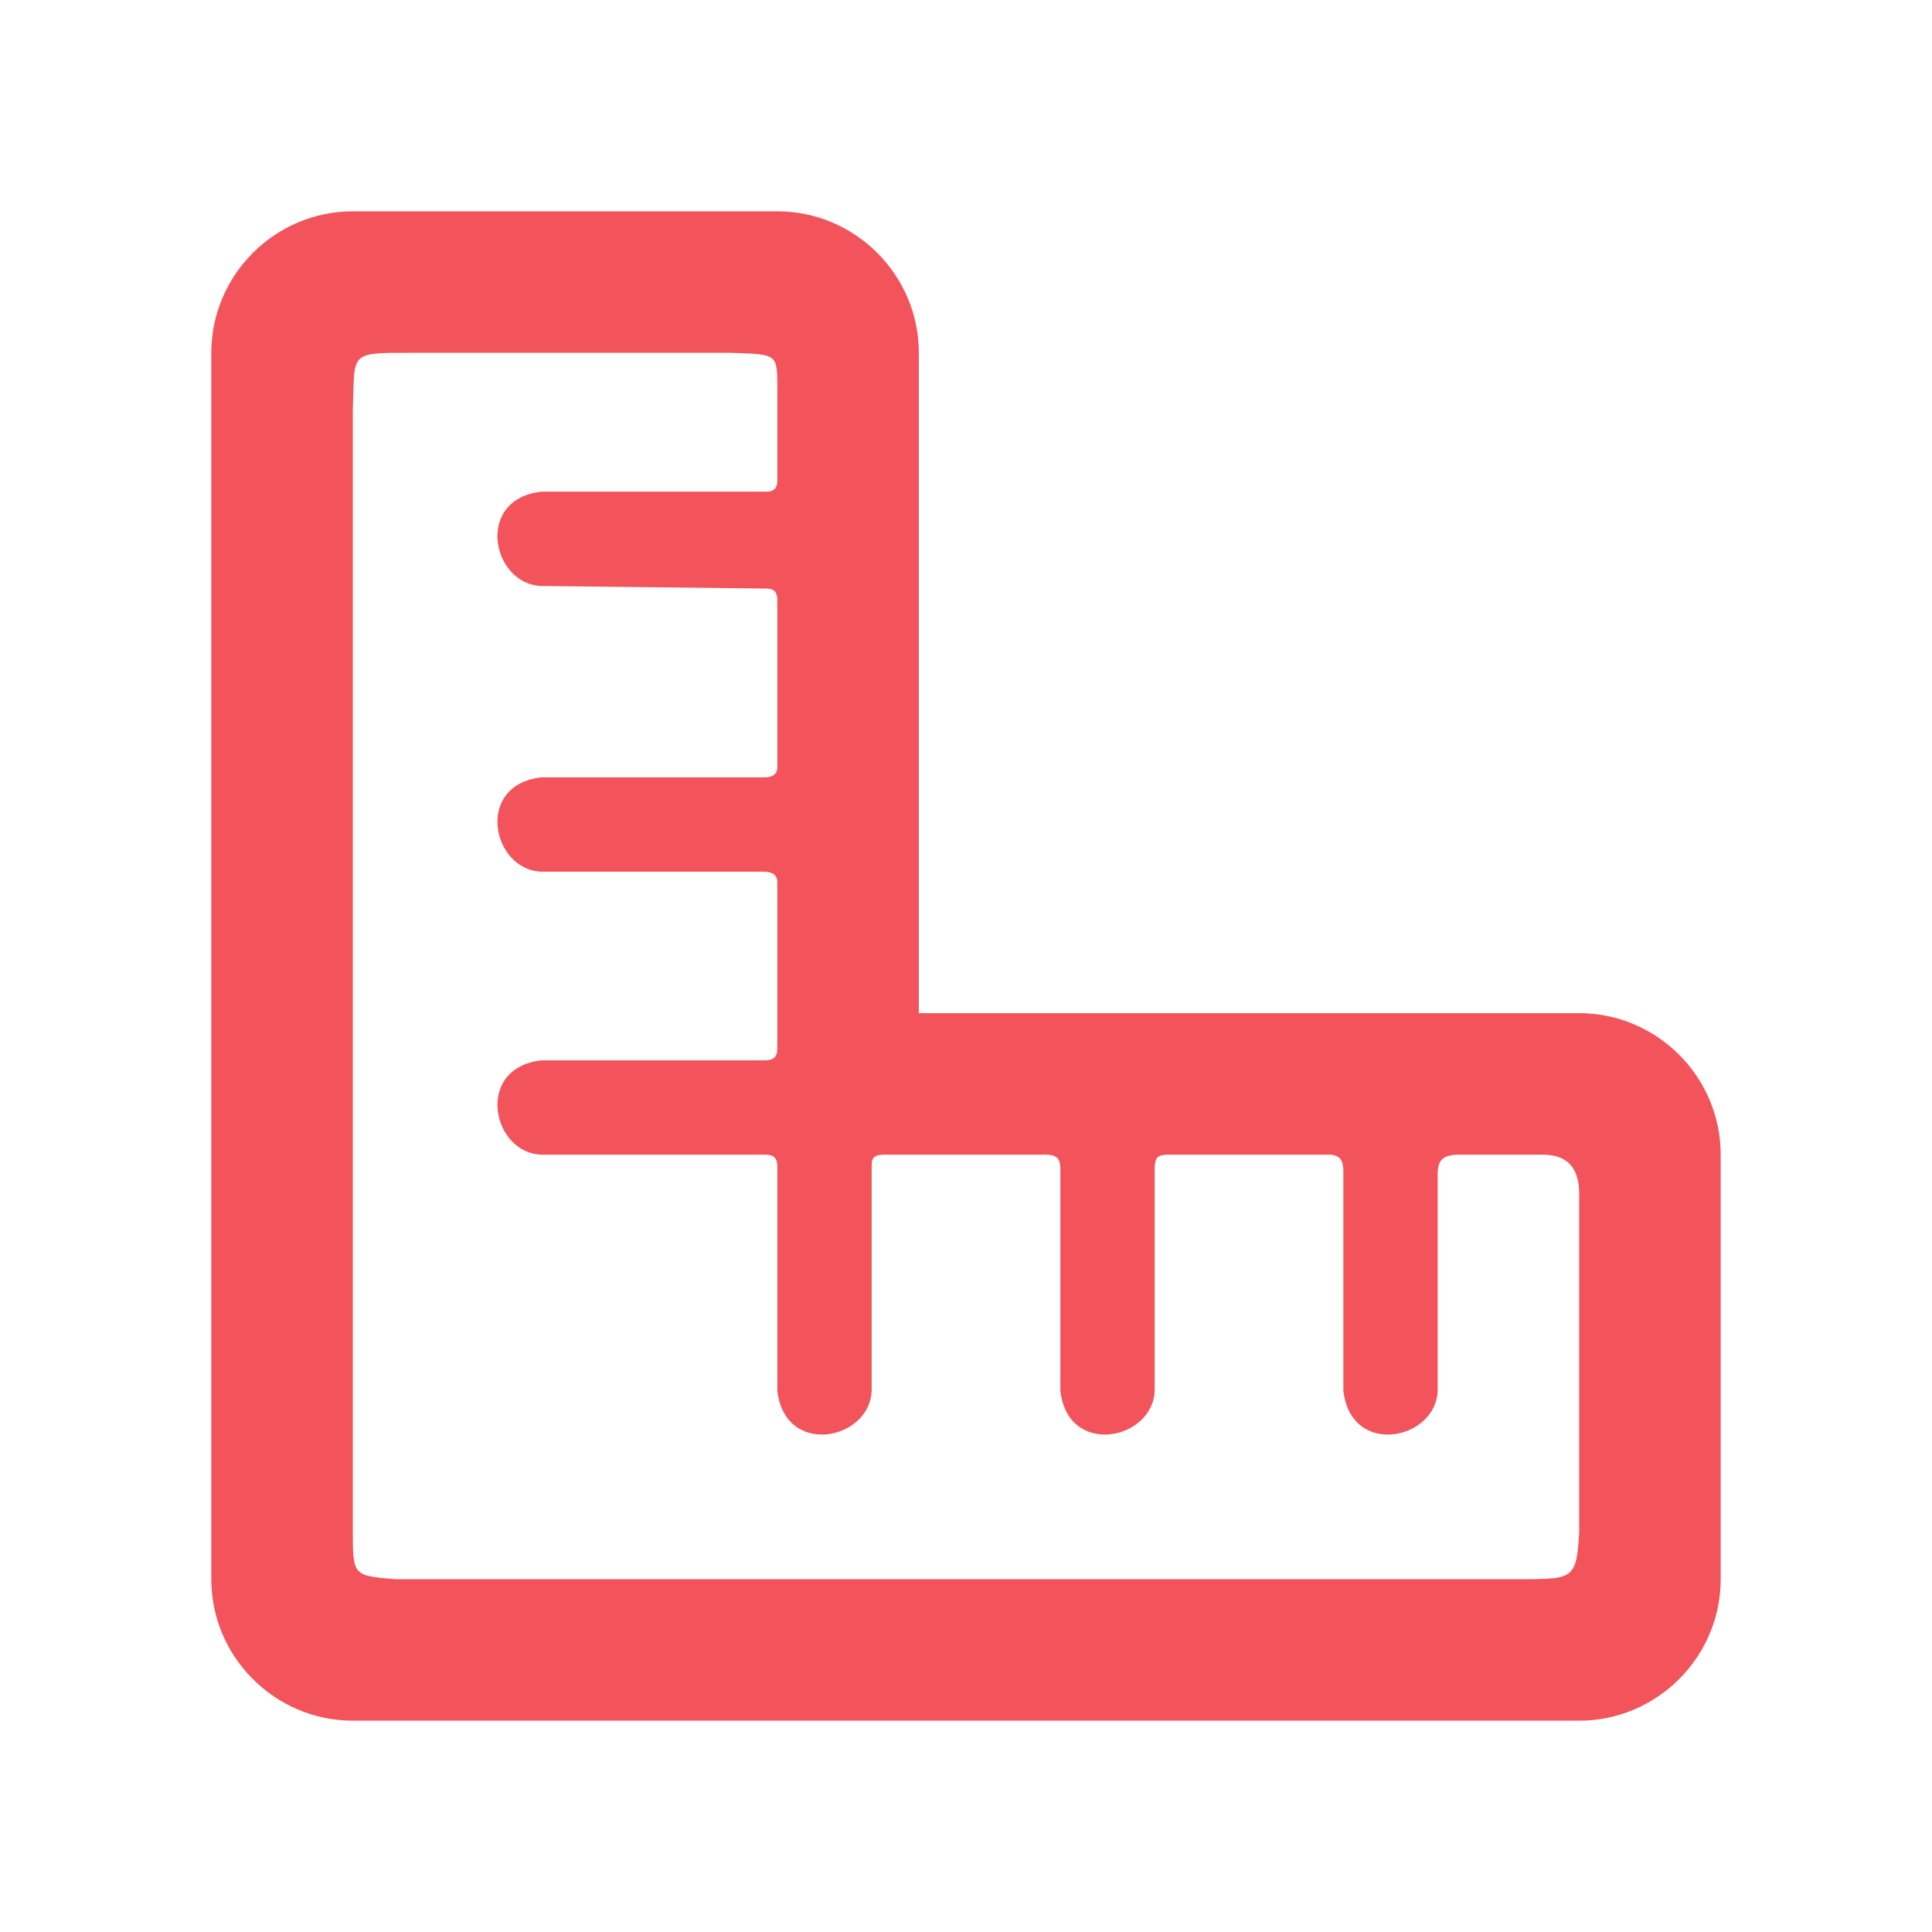
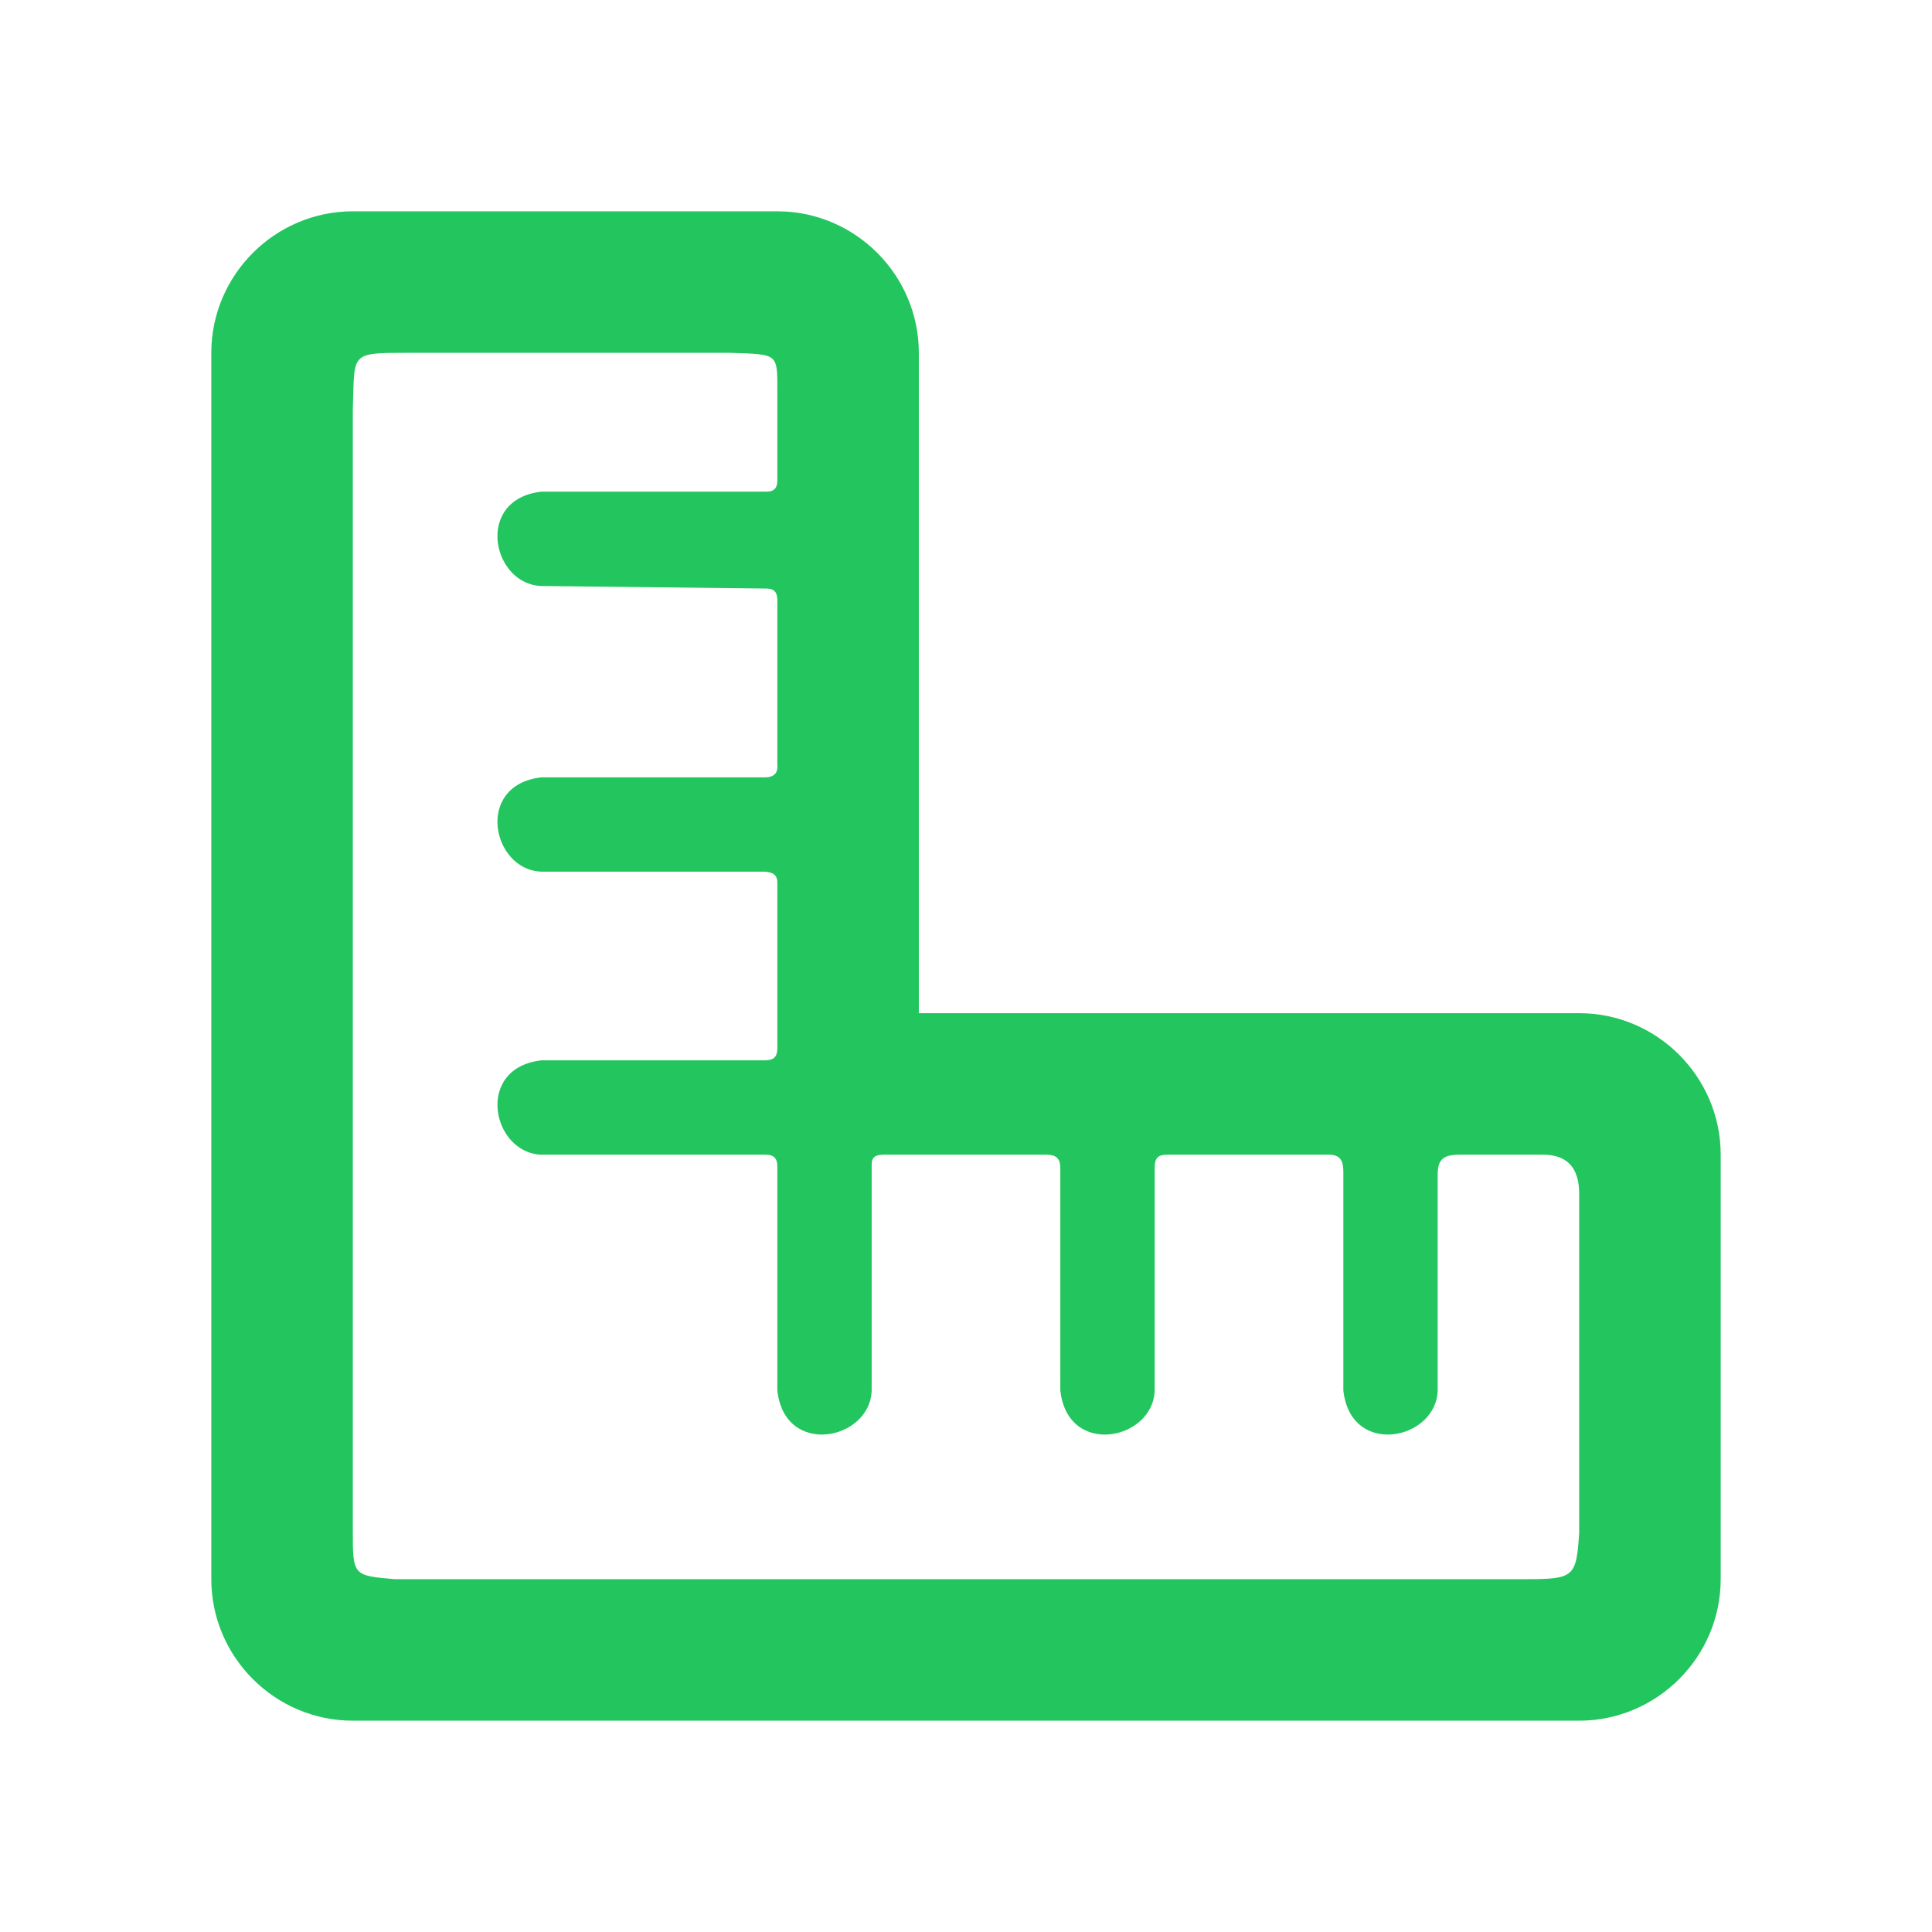
- <svg xmlns="http://www.w3.org/2000/svg" fill="#f3535b" width="128" height="128">
+ <svg xmlns="http://www.w3.org/2000/svg" fill="#22C55E" width="128" height="128">
  <path d="M104.625 67.125h-43.75v-43.75c0-5.156-4.219-9.375-9.375-9.375H23.375C18.219 14 14 18.219 14 23.375v81.25c0 5.156 4.219 9.375 9.375 9.375h81.25c5.156 0 9.375-4.219 9.375-9.375V76.5c0-5.156-4.219-9.375-9.375-9.375zm-3.568 37.5H26.158c-2.758-.237-2.783-.235-2.783-3.16V27.18c.136-3.817-.293-3.805 3.703-3.805h21.254c3.256.106 3.168.005 3.168 2.579v5.808c.02.556-.196.812-.728.812H35.875c-4.447.492-3.296 6.15 0 6.25l14.88.168c.45.003.7.148.745.661v11.048c.052.523-.249.781-.745.799h-14.88c-4.442.492-3.297 6.149 0 6.25h14.773c.53.033.838.186.852.701V69.5c-.013.573-.295.751-.852.751H35.875c-4.442.492-3.297 6.149 0 6.25h14.844c.562-.004.781.255.781.767v14.858c.492 4.442 6.149 3.297 6.25 0V77.231c-.012-.617.265-.713.79-.731h10.8c.716.016.91.308.91.927v14.698c.491 4.447 6.15 3.296 6.25 0V77.409c.004-.732.216-.909.891-.909h10.73c.778.046.879.522.879 1.175v14.45c.491 4.447 6.15 3.296 6.25 0V77.888c-.01-.987.267-1.388 1.453-1.388h5.376c1.816-.048 2.51.929 2.546 2.486v22.582c-.194 2.912-.327 3.057-3.568 3.057z" />
</svg>
